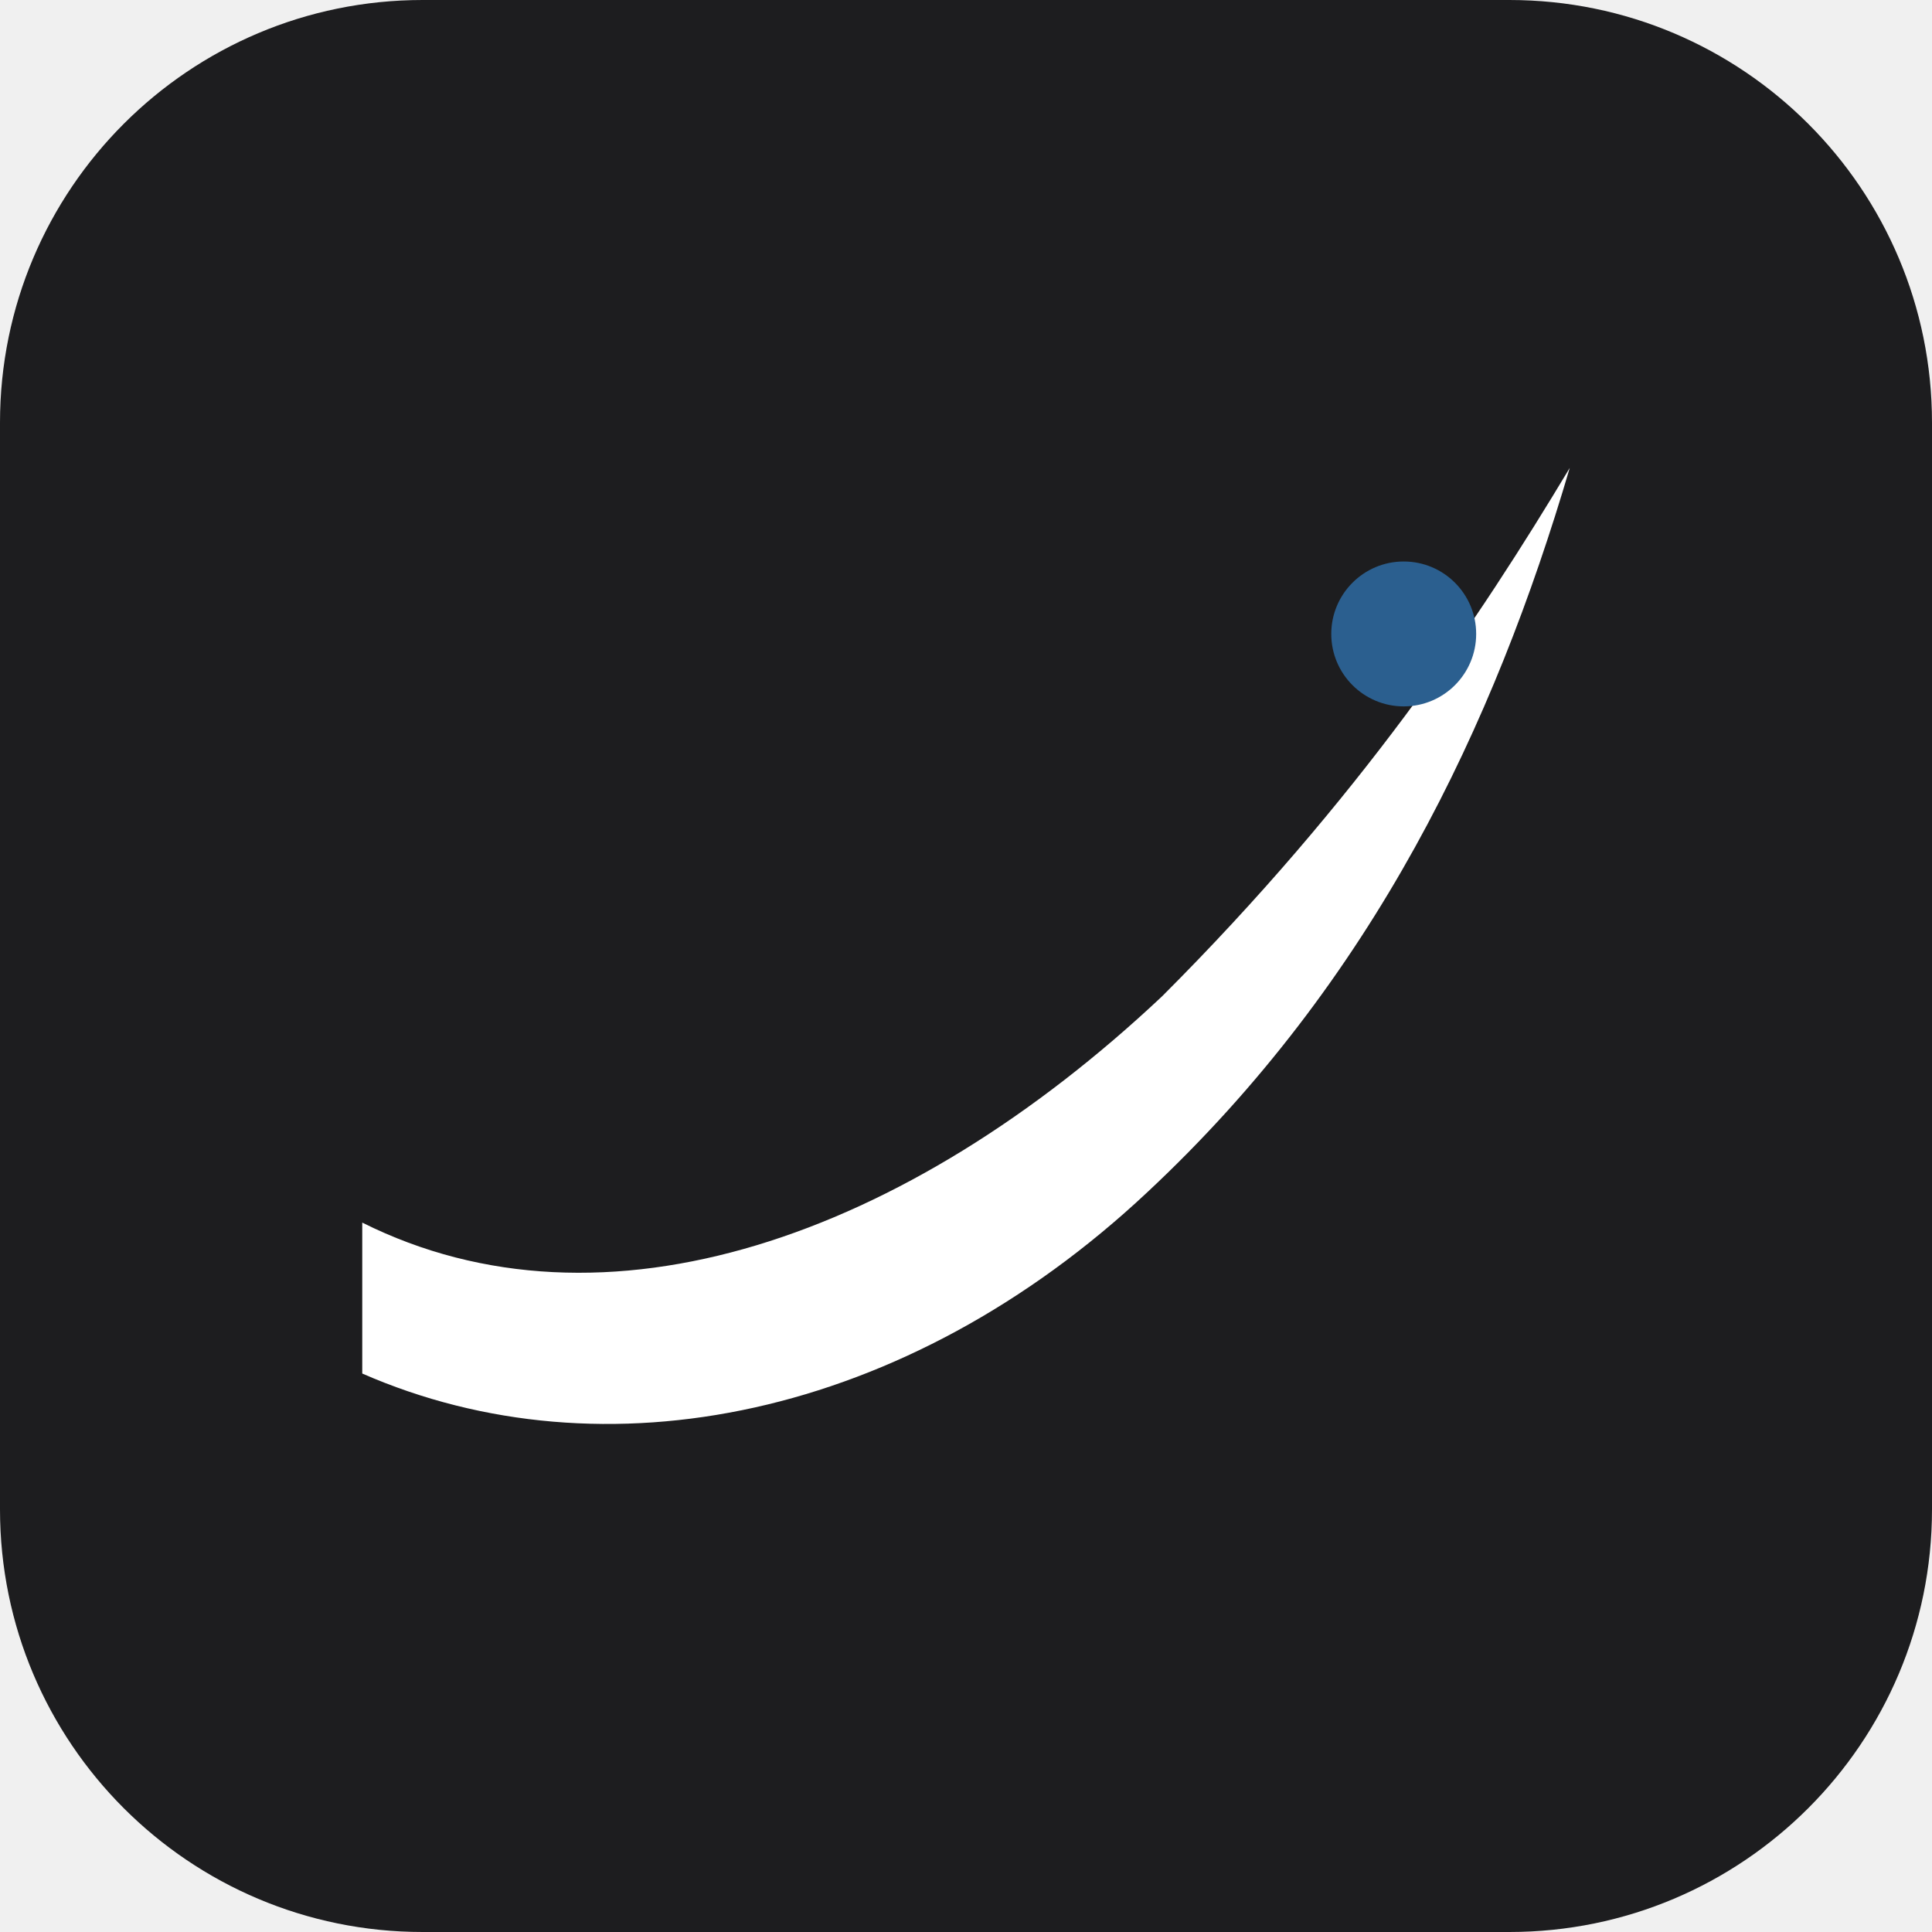
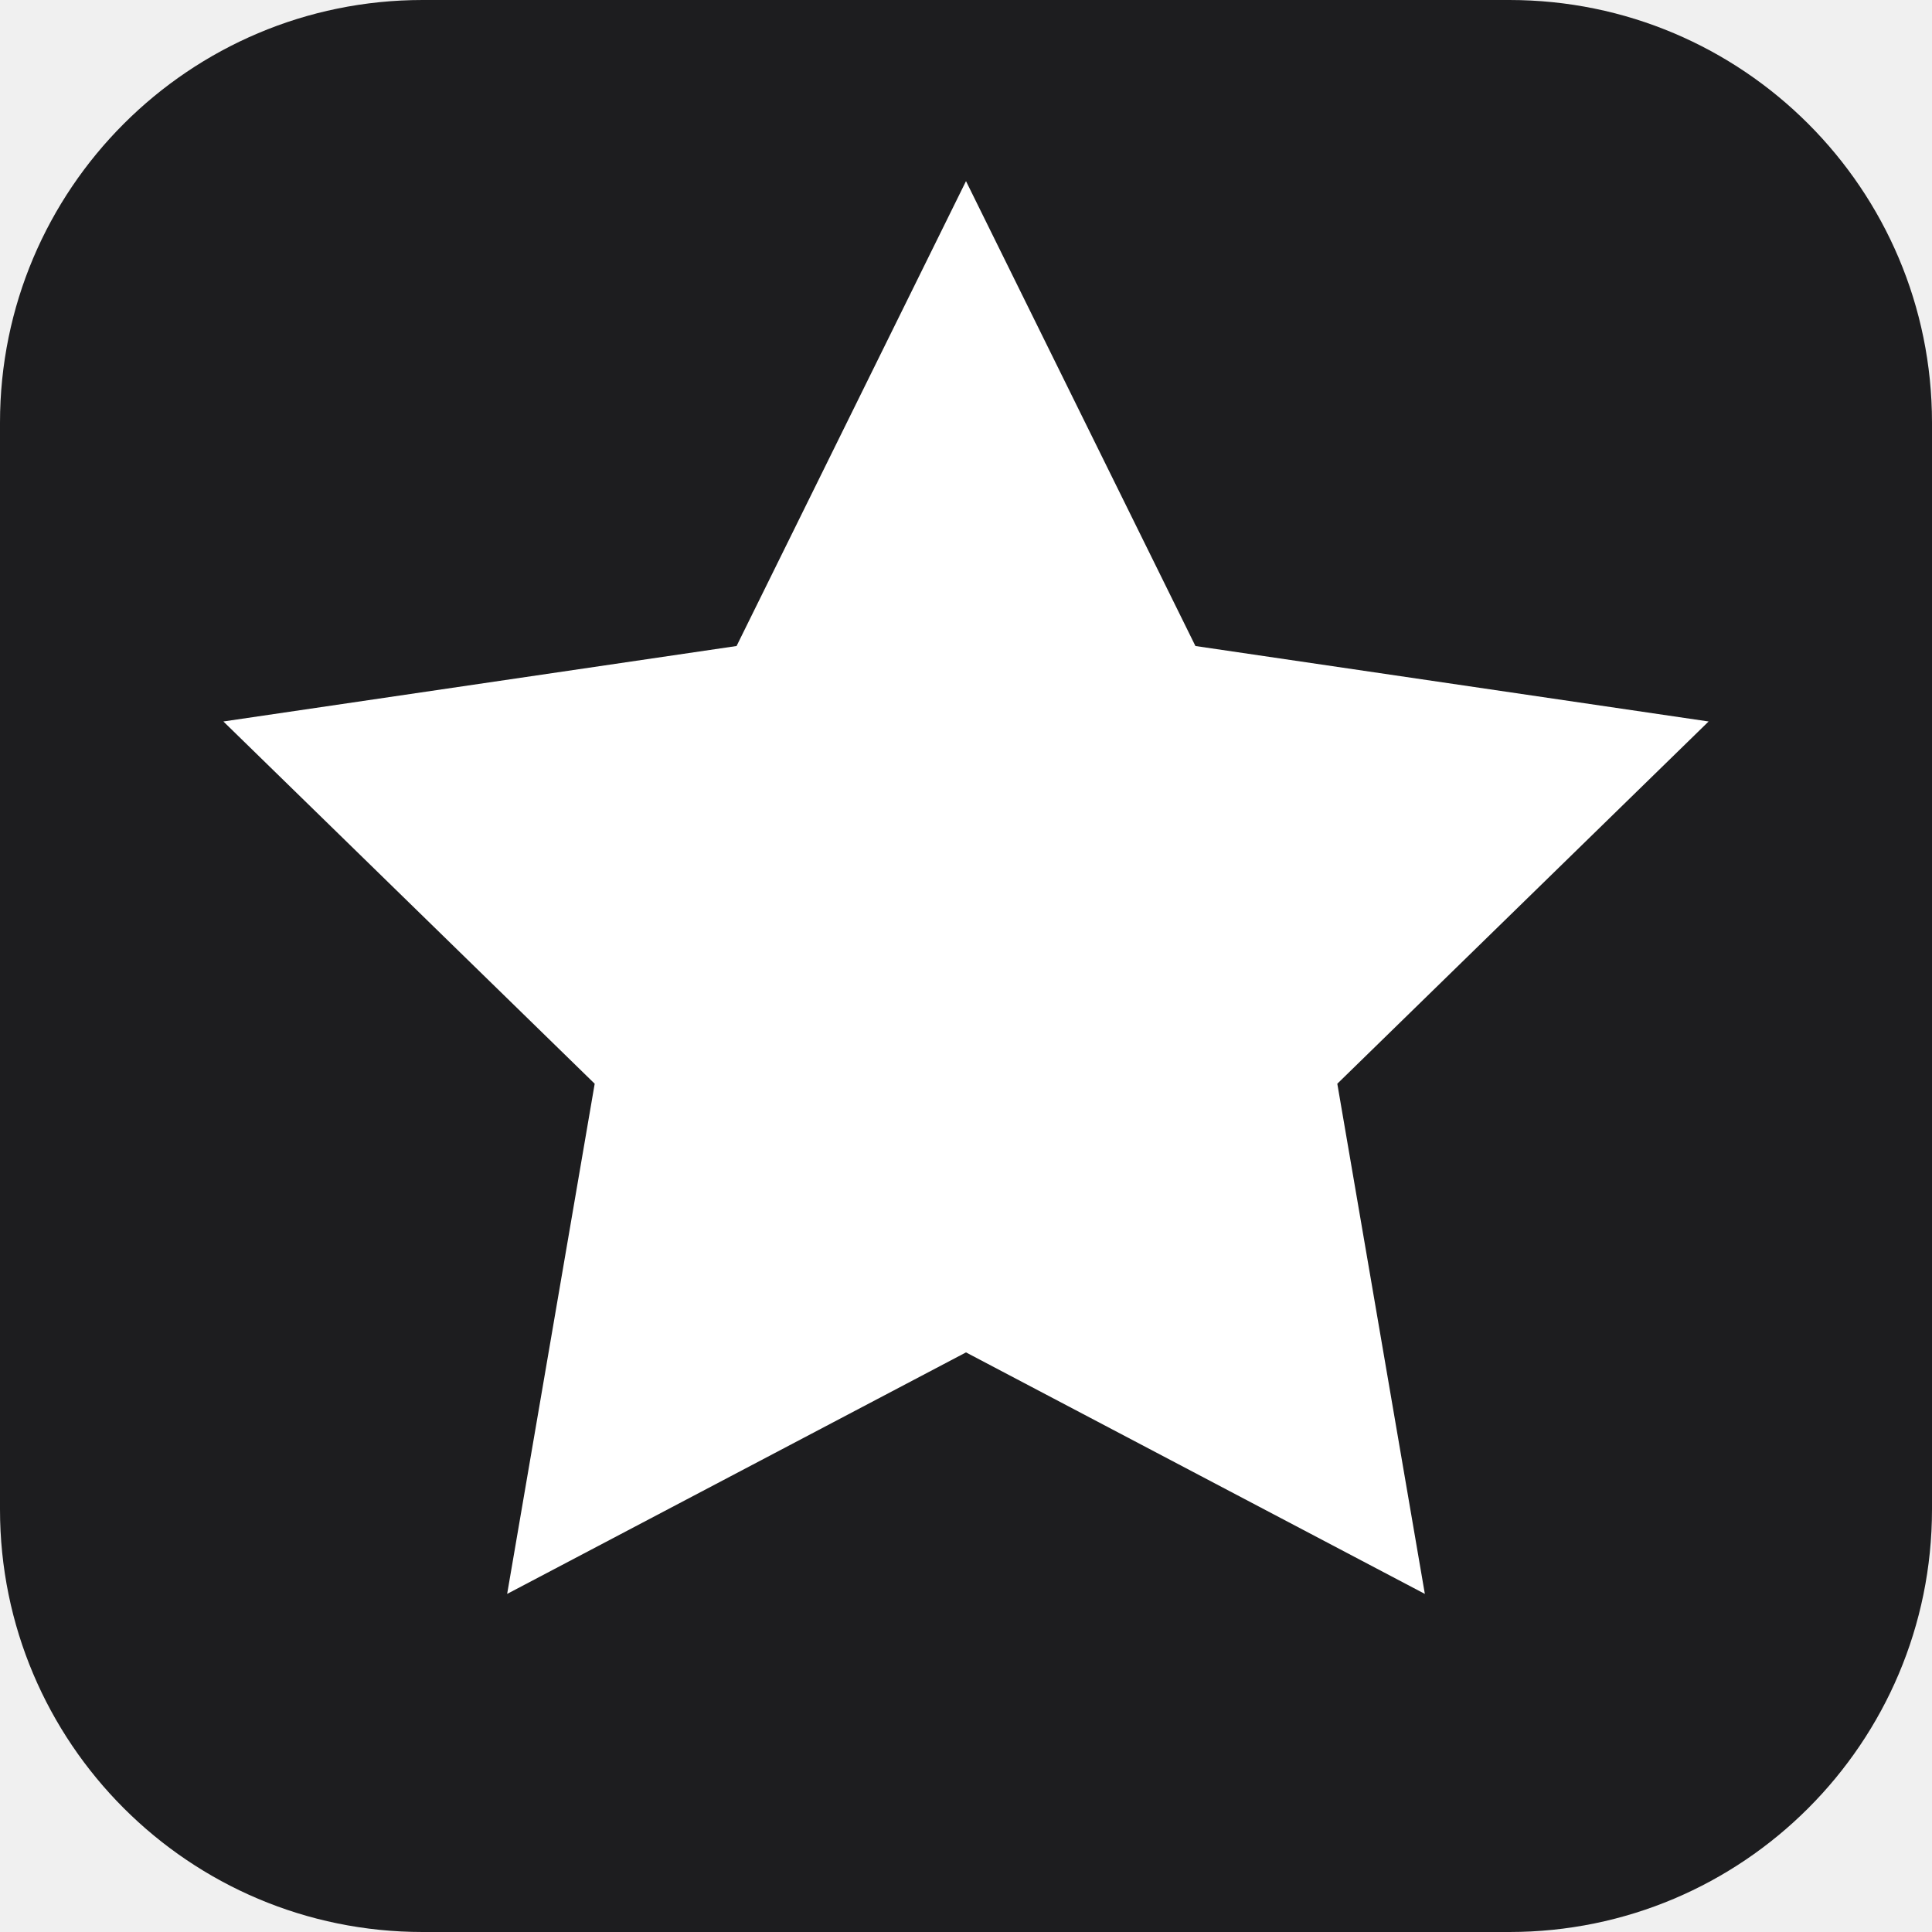
<svg xmlns="http://www.w3.org/2000/svg" viewBox="0 0 64 64" width="64" height="64">
  <rect width="64" height="64" rx="14" fill="#1d1d1f" />
-   <path d="M12 40.5 C 20 44.5, 30 41, 38.5 33 C 45 26.5, 49 20.5, 52 15.5 C 49.5 24, 45.5 32.5, 38 39.5 C 30 47, 20 49, 12 45.5 Z" fill="#ffffff" />
-   <circle cx="46.5" cy="21" r="2.4" fill="#2b5f8f" />
+   <path d="M32 6l7.6 15.4 17 2.5-12.3 12 2.9 16.9L32 44.8 16.8 52.8l2.9-16.9-12.3-12 17-2.5z" fill="#ffffff" />
</svg>
